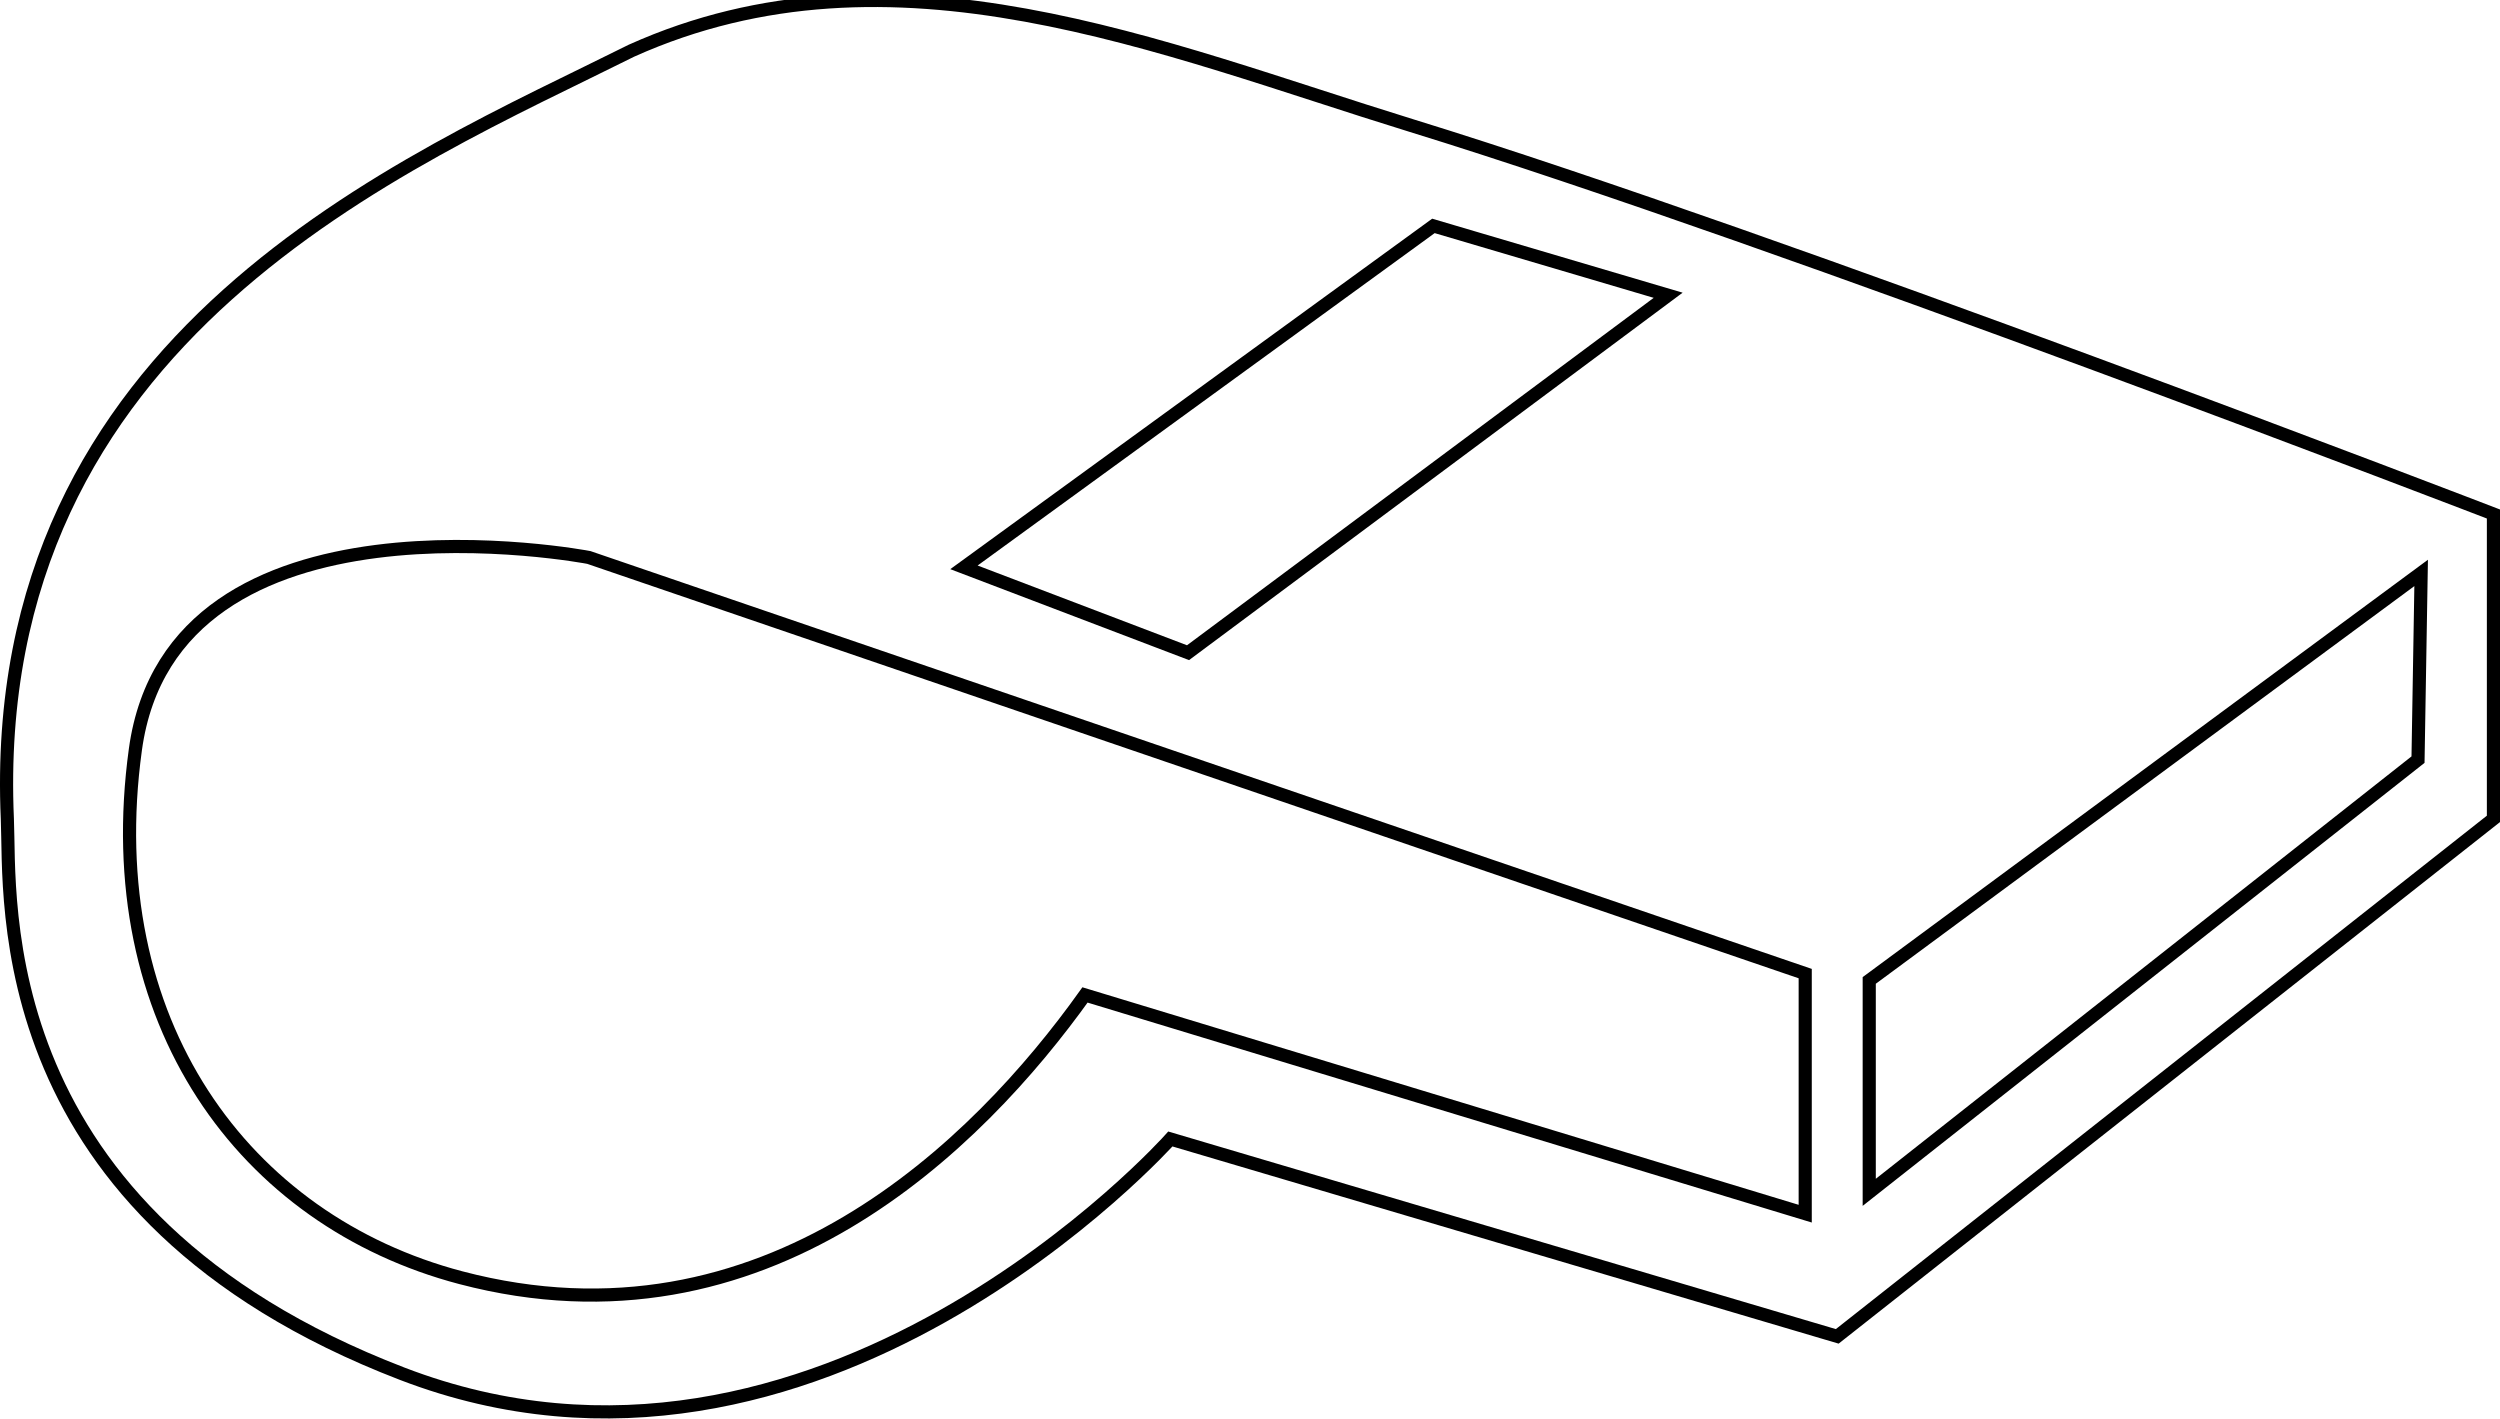
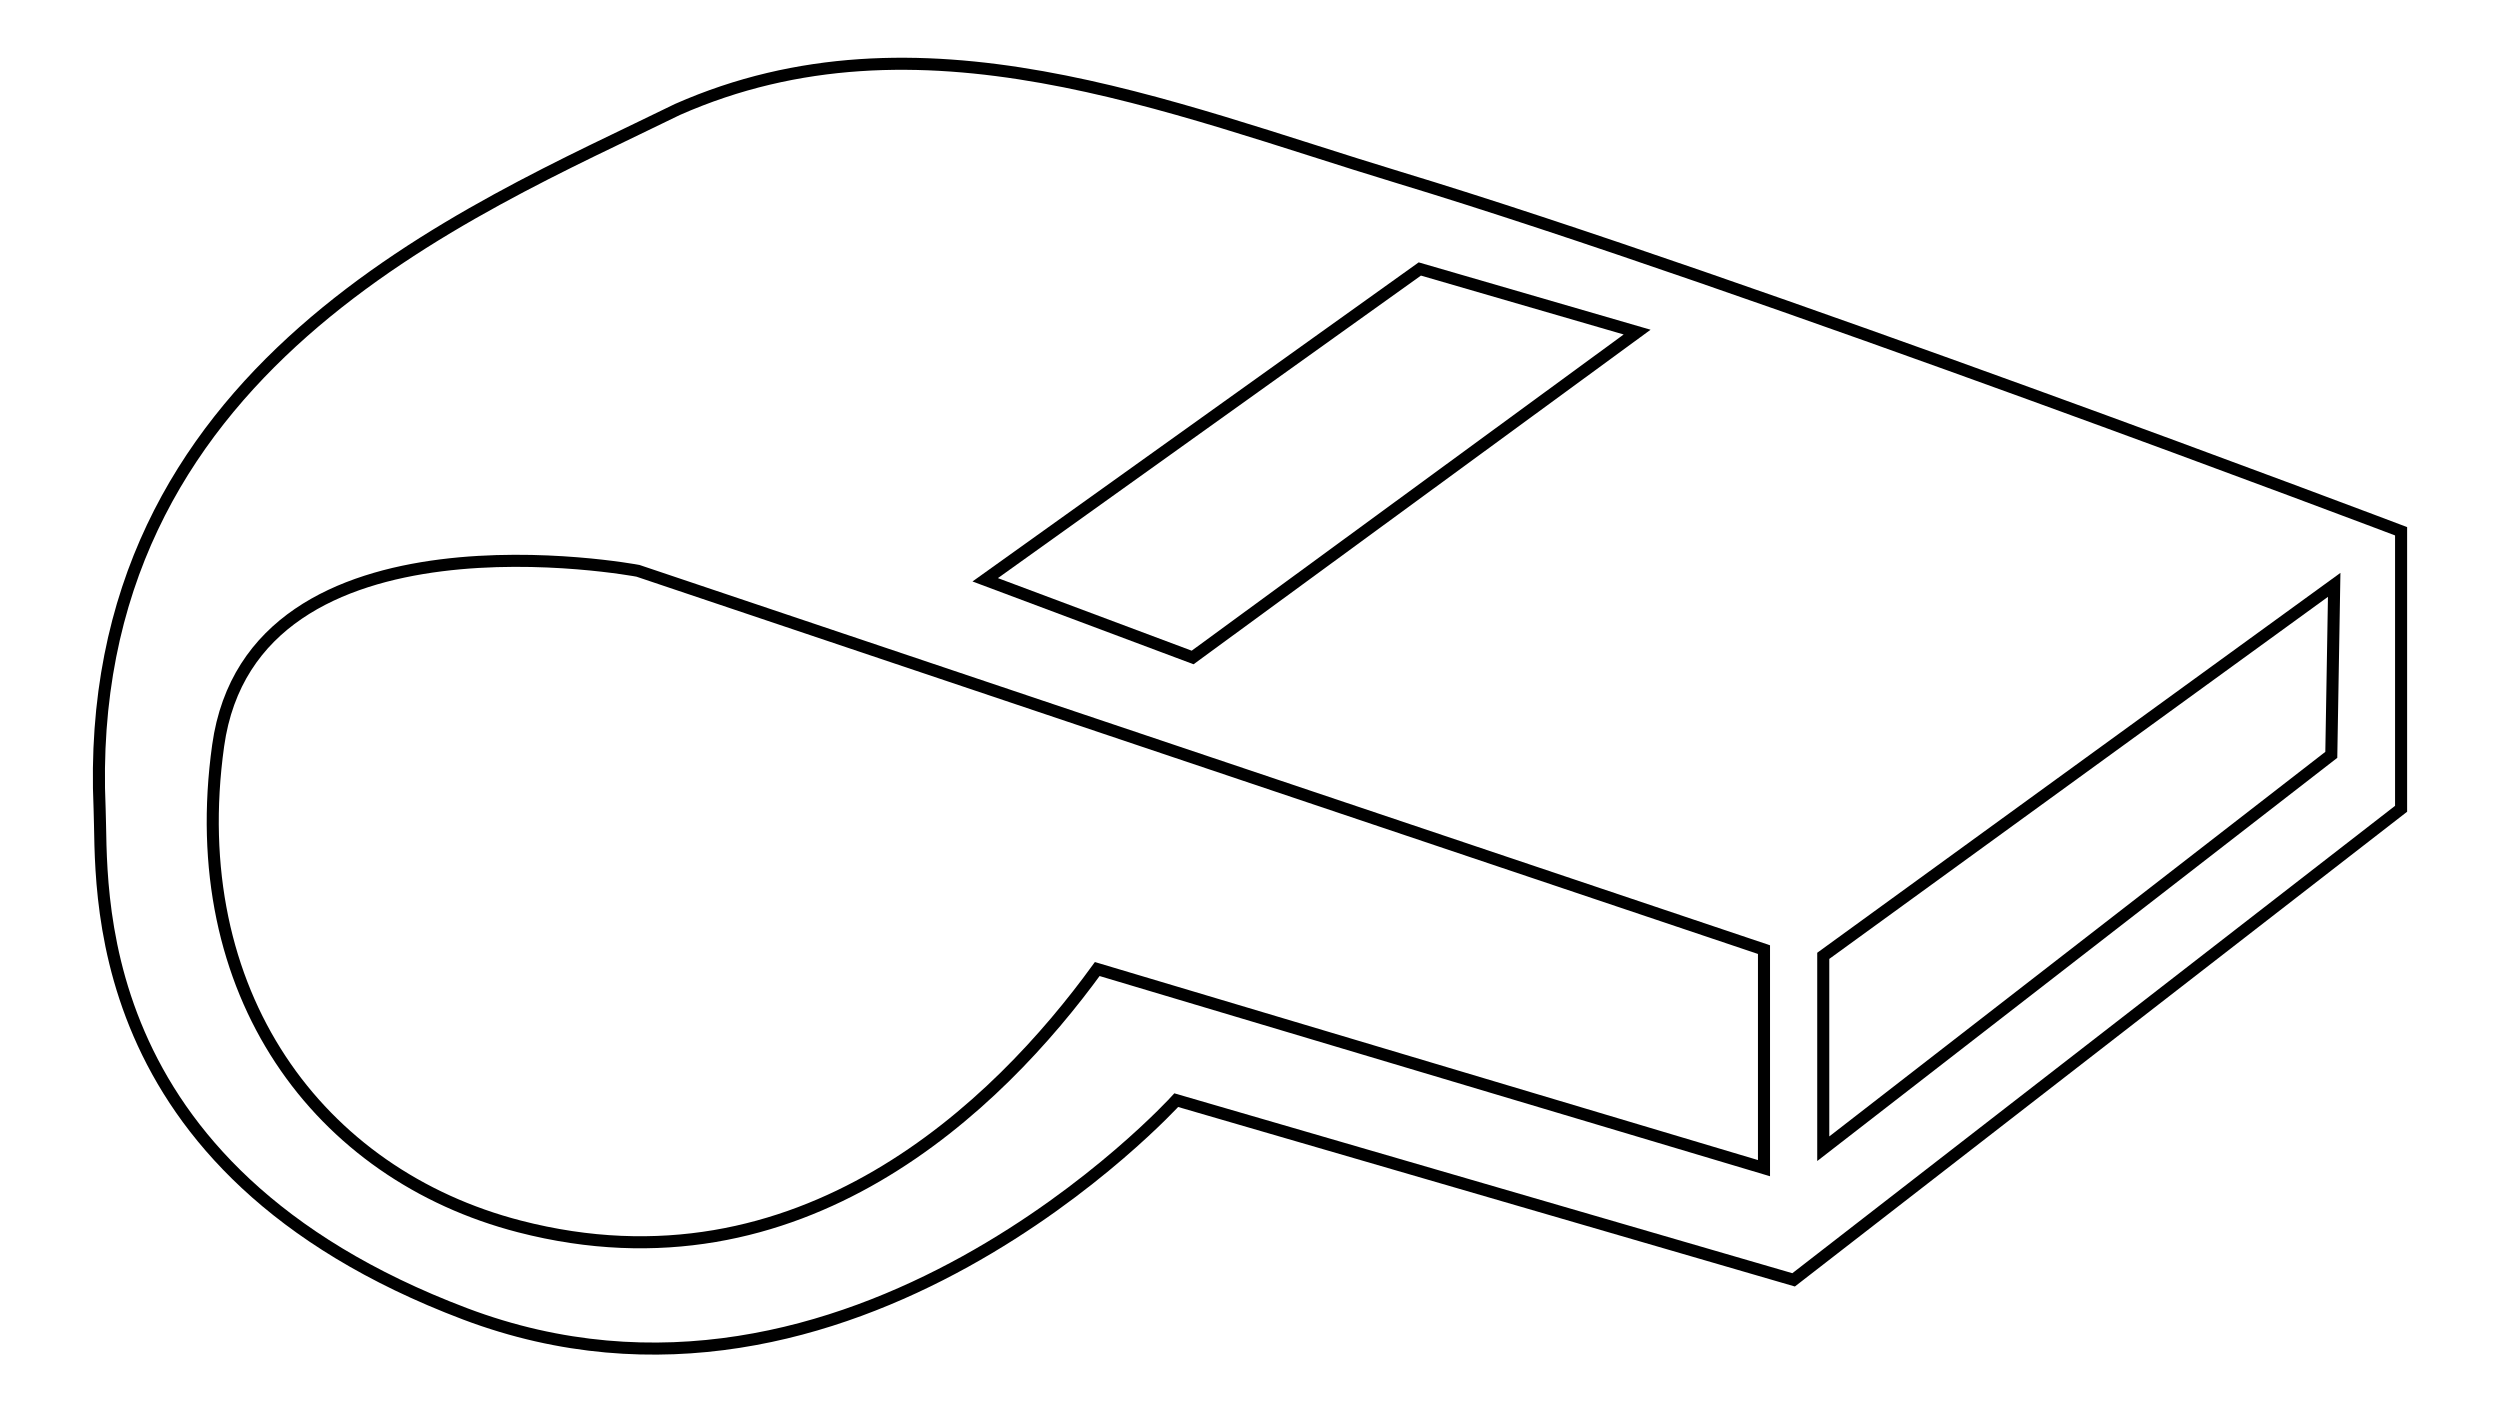
<svg xmlns="http://www.w3.org/2000/svg" version="1.1" id="svg368" width="190.244" height="107.946" viewBox="0 0 190.244 107.946">
  <defs id="defs372" />
  <g id="g376" transform="translate(-15.62371,-51.94853)">
-     <path style="fill:none;stroke:#000000;stroke-width:1px;stroke-linecap:butt;stroke-linejoin:miter;stroke-opacity:1" d="m 63.682,55.803 c 19.893,-8.931 40.282,-0.175 59.344,5.7 28.208,8.695 82.342,29.56 82.342,29.56 v 23.2 l -49.935,39.38 -50.747,-15.021 c 0,0 -26.794,30.042 -58.46,17.863 C 14.559,144.306 16.45,120.348 16.183,114.264 14.559,77.32 46.631,64.329 63.682,55.803 Z" id="path380" />
-     <path style="fill:none;stroke:#000000;stroke-width:1px;stroke-linecap:butt;stroke-linejoin:miter;stroke-opacity:1" d="m 98.19,127.661 c -8.12,11.367 -24.359,27.606 -47.499,21.517 C 34.178,144.832 23.084,129.691 25.926,108.986 28.768,88.281 60.434,94.371 60.434,94.371 l 92.562,31.666 -1e-5,18.269 z" id="path382" />
-     <path style="fill:none;stroke:#000000;stroke-width:1px;stroke-linecap:butt;stroke-linejoin:miter;stroke-opacity:1" d="m 157.868,126.557 v 16.125 l 41.761,-32.927 0.238,-14.209 z" id="path384" />
-     <path style="fill:none;stroke:#000000;stroke-width:1px;stroke-linecap:butt;stroke-linejoin:miter;stroke-opacity:1" d="m 88.978,95.121 35.726,-25.982 17.863,5.278 -36.538,27.2 z" id="path386" />
+     <path style="fill:none;stroke:#000000;stroke-width:0.918px;stroke-linecap:butt;stroke-linejoin:miter;stroke-opacity:1" d="m 67.177,60.278 c 18.416,-8.13 37.291,-0.159 54.937,5.189 26.113,7.915 76.227,26.909 76.227,26.909 v 21.119 l -46.227,35.847 -46.979,-13.674 c 0,0 -24.805,27.347 -54.12,16.261 C 21.701,140.842 23.452,119.033 23.204,113.494 21.701,79.865 51.392,68.039 67.177,60.278 Z" id="path380" />
+     <path style="fill:none;stroke:#000000;stroke-width:0.918px;stroke-linecap:butt;stroke-linejoin:miter;stroke-opacity:1" d="M 99.122,125.69 C 91.606,136.038 76.572,150.82 55.15,145.277 39.863,141.321 29.594,127.538 32.224,108.69 34.855,89.843 64.17,95.386 64.17,95.386 l 85.689,28.826 -1e-5,16.63 z" id="path382" />
+     <path style="fill:none;stroke:#000000;stroke-width:0.918px;stroke-linecap:butt;stroke-linejoin:miter;stroke-opacity:1" d="m 154.369,124.685 v 14.679 L 193.03,109.39 193.25,96.455 Z" id="path384" />
+     <path style="fill:none;stroke:#000000;stroke-width:0.918px;stroke-linecap:butt;stroke-linejoin:miter;stroke-opacity:1" d="m 90.595,96.069 33.073,-23.652 16.537,4.804 -33.825,24.76 z" id="path386" />
  </g>
</svg>
